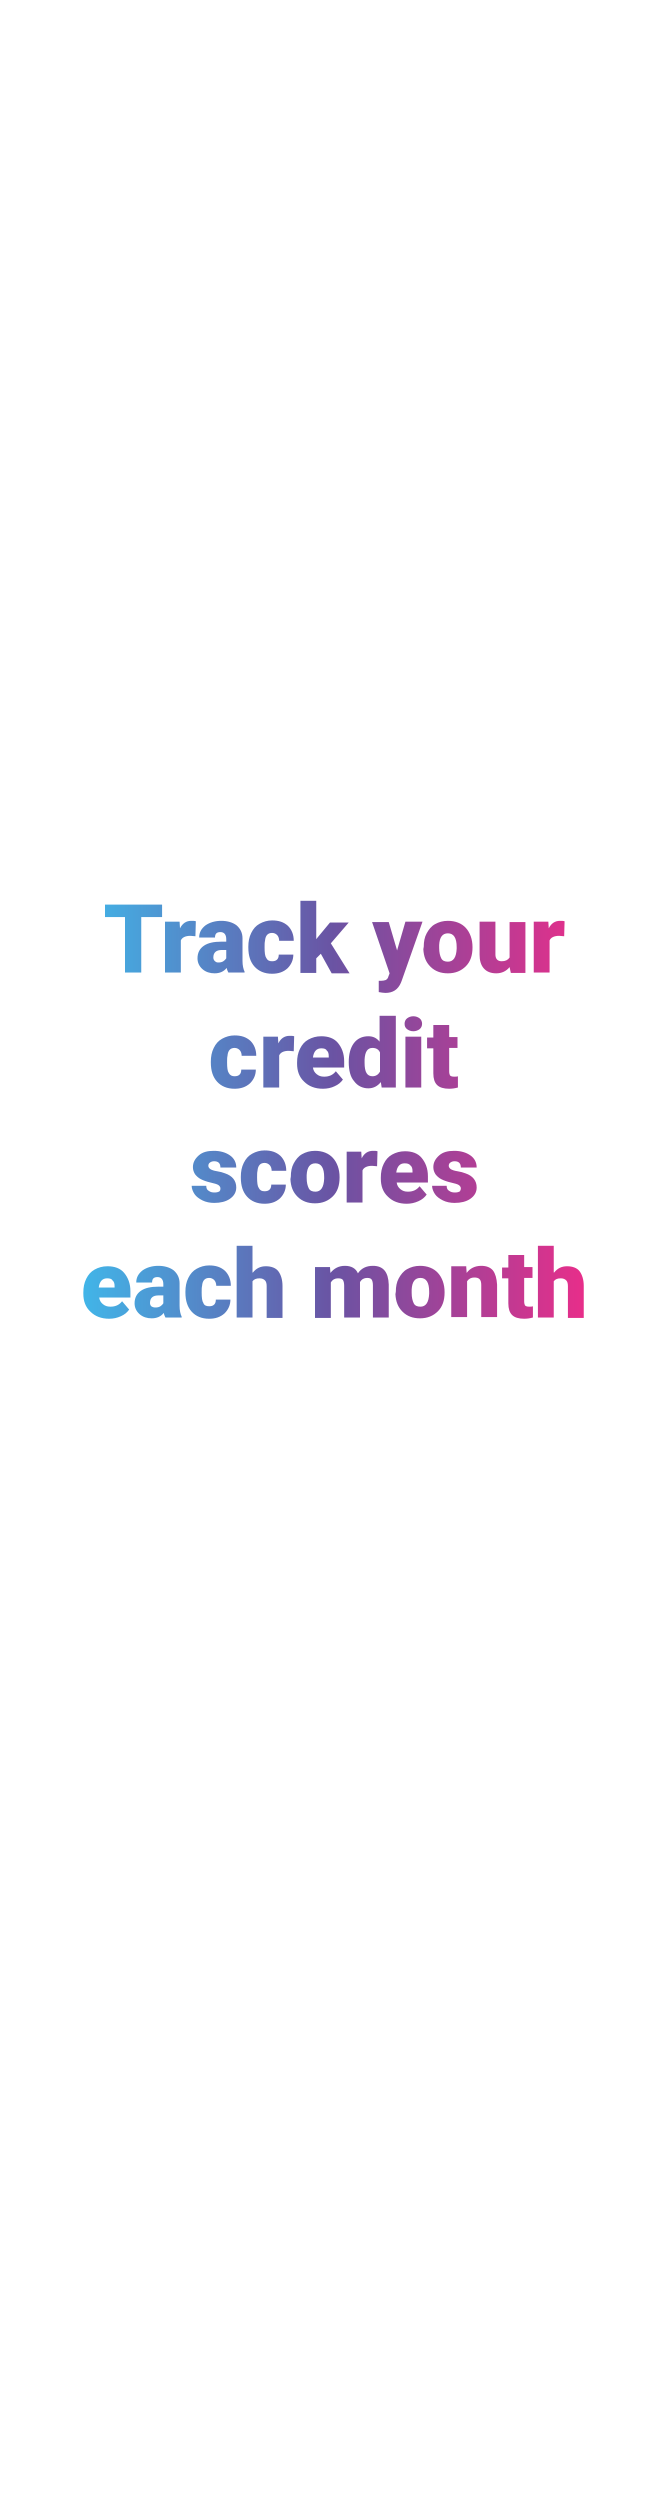
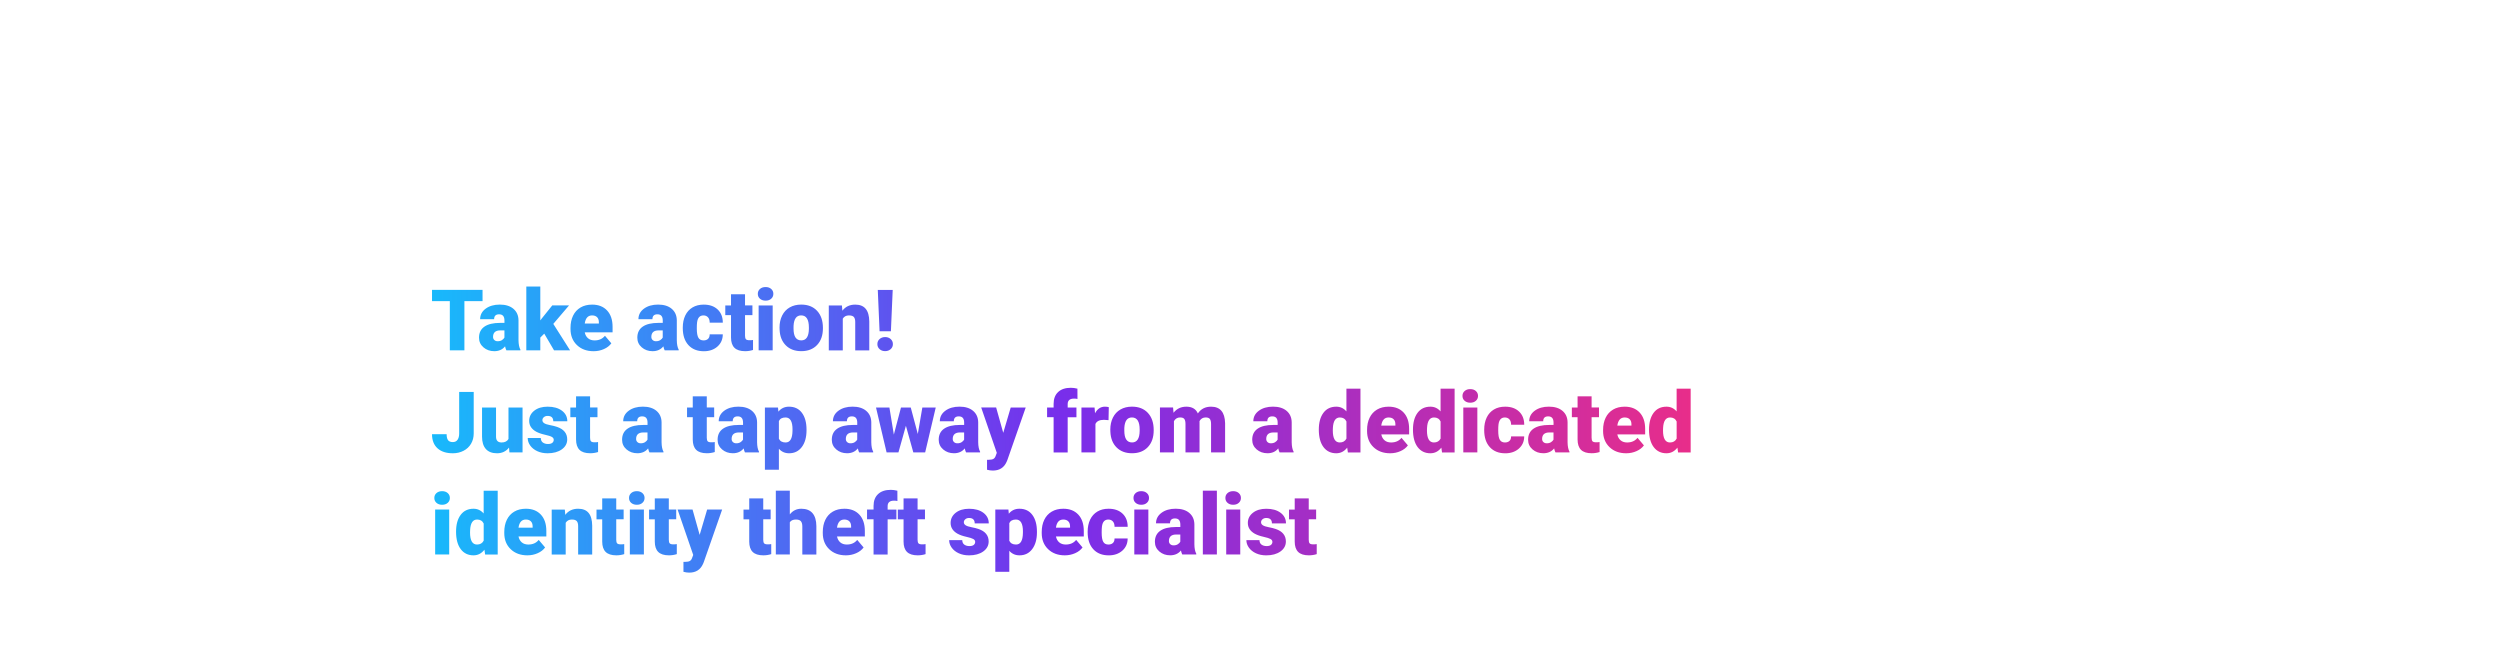
- <svg xmlns="http://www.w3.org/2000/svg" id="Layer_1" viewBox="0 0 160 600">
+ <svg xmlns="http://www.w3.org/2000/svg" id="Layer_1" viewBox="0 0 970 250">
  <style>.st0{fill:url(#SVGID_1_)}</style>
-   <linearGradient id="SVGID_1_" gradientUnits="userSpaceOnUse" x1="19.907" y1="266.315" x2="140.14" y2="266.315">
-     <stop offset="0" stop-color="#41b5e8" />
-     <stop offset=".5" stop-color="#6a53a3" />
-     <stop offset="1" stop-color="#e72e8a" />
+   <linearGradient id="SVGID_1_" gradientUnits="userSpaceOnUse" x1="167.621" y1="166.681" x2="655.982" y2="166.681">
+     <stop offset="0" stop-color="#18b9fb" />
+     <stop offset=".5" stop-color="#782eeb" />
+     <stop offset="1" stop-color="#e82d8a" />
  </linearGradient>
-   <path class="st0" d="M38.8 220.1h-4.9v13.3H30v-13.3h-4.8v-3h13.7v3zm8.1 4.6l-1.2-.1c-1.2 0-2 .4-2.3 1.1v7.7h-3.8v-12.2h3.5l.1 1.6c.6-1.2 1.5-1.8 2.7-1.8.4 0 .8 0 1.1.1l-.1 3.6zm7.9 8.7c-.1-.2-.3-.6-.4-1.1-.7.9-1.7 1.3-2.9 1.3-1.1 0-2.1-.3-2.9-1s-1.2-1.6-1.2-2.6c0-1.3.5-2.3 1.5-3 1-.7 2.4-1 4.2-1h1.2v-.6c0-1.1-.5-1.7-1.4-1.7-.9 0-1.3.4-1.3 1.3h-3.8c0-1.2.5-2.1 1.5-2.9 1-.7 2.3-1.1 3.8-1.1s2.8.4 3.7 1.1c.9.8 1.4 1.8 1.4 3.1v5.4c0 1.1.2 2 .5 2.6v.2h-3.9zm-2.4-2.4c.5 0 .9-.1 1.2-.3.3-.2.5-.4.7-.7v-2h-1.1c-1.3 0-2 .6-2 1.8 0 .3.1.6.3.8.3.3.5.4.9.4zm12.9-.3c.5 0 .9-.1 1.2-.4s.4-.7.4-1.2h3.5c0 1.3-.5 2.4-1.4 3.3-1 .9-2.2 1.3-3.7 1.3-1.8 0-3.2-.6-4.2-1.7s-1.5-2.6-1.5-4.6v-.2c0-1.2.2-2.3.7-3.3s1.1-1.7 2-2.2c.9-.5 1.9-.8 3-.8 1.6 0 2.8.4 3.8 1.3.9.9 1.4 2.1 1.4 3.6H67c0-.6-.2-1.1-.5-1.4-.3-.3-.7-.5-1.2-.5-1 0-1.6.6-1.7 1.9-.1.4-.1.9-.1 1.6 0 1.2.1 2.1.4 2.5.3.6.7.8 1.4.8zm11.7-1.8l-1.1 1.1v3.5h-3.8v-17.3h3.8v9.2l.4-.5 2.9-3.5h4.5l-4.3 5 4.5 7.2h-4.3l-2.6-4.7zm18.3-.8l2-6.9h4.1l-5 14.2-.2.5c-.7 1.6-1.9 2.4-3.7 2.4-.5 0-1-.1-1.6-.2v-2.7h.5c.5 0 .9-.1 1.2-.2.3-.2.5-.4.6-.8l.3-.8-4.2-12.3h4l2 6.8zm6.4-.9c0-1.2.2-2.3.7-3.2.5-.9 1.1-1.7 2-2.2s1.9-.8 3.1-.8c1.8 0 3.3.6 4.3 1.7s1.6 2.7 1.6 4.6v.1c0 1.9-.5 3.4-1.6 4.5s-2.5 1.7-4.3 1.7c-1.7 0-3.1-.5-4.2-1.6s-1.6-2.4-1.7-4.2l.1-.6zm3.7.3c0 1.1.2 1.9.5 2.5s.9.8 1.6.8c1.3 0 2-1 2.1-3.1v-.4c0-2.2-.7-3.3-2.1-3.3-1.3 0-2 .9-2.1 2.8v.7zm16.9 4.6c-.8 1-1.9 1.5-3.2 1.5-1.3 0-2.3-.4-3-1.2-.7-.8-1-1.9-1-3.3v-7.9h3.8v7.9c0 1 .5 1.6 1.5 1.6.9 0 1.5-.3 1.9-.9v-8.5h3.8v12.2h-3.5l-.3-1.4zm13.1-7.4l-1.2-.1c-1.2 0-2 .4-2.3 1.1v7.7h-3.8v-12.2h3.5l.1 1.6c.6-1.2 1.5-1.8 2.7-1.8.4 0 .8 0 1.1.1l-.1 3.6zm-79.1 33.6c.5 0 .9-.1 1.2-.4s.4-.7.4-1.2h3.5c0 1.3-.5 2.4-1.4 3.3-1 .9-2.2 1.3-3.7 1.3-1.8 0-3.2-.6-4.2-1.7s-1.5-2.6-1.5-4.6v-.2c0-1.2.2-2.3.7-3.3s1.1-1.7 2-2.2c.9-.5 1.9-.8 3-.8 1.6 0 2.8.4 3.8 1.3.9.9 1.4 2.1 1.4 3.6H58c0-.6-.2-1.1-.5-1.4-.3-.3-.7-.5-1.2-.5-1 0-1.6.6-1.7 1.9-.1.4-.1.9-.1 1.6 0 1.2.1 2.1.4 2.5.3.6.8.8 1.4.8zm14.2-6l-1.2-.1c-1.2 0-2 .4-2.3 1.1v7.7h-3.8v-12.2h3.5l.1 1.6c.6-1.2 1.5-1.8 2.7-1.8.4 0 .8 0 1.1.1l-.1 3.6zm7 9c-1.9 0-3.4-.6-4.5-1.7-1.2-1.1-1.7-2.6-1.7-4.3v-.3c0-1.2.2-2.3.7-3.3.5-1 1.1-1.7 2-2.2s1.9-.8 3.1-.8c1.7 0 3.1.5 4 1.6s1.5 2.5 1.5 4.4v1.5h-7.5c.1.7.4 1.2.9 1.6.5.4 1 .6 1.8.6 1.2 0 2.1-.4 2.8-1.3l1.7 2c-.5.7-1.1 1.2-2 1.6-.8.4-1.8.6-2.8.6zm-.4-9.7c-1.1 0-1.8.7-2 2.2h3.8v-.3c0-.6-.1-1.1-.5-1.4-.2-.4-.7-.5-1.3-.5zm6.6 3.3c0-1.9.4-3.4 1.2-4.5.8-1.1 2-1.7 3.5-1.7 1.1 0 2 .4 2.7 1.3v-6.2H95V261h-3.4l-.2-1.3c-.8 1-1.8 1.5-3 1.5-1.4 0-2.6-.6-3.4-1.7-.9-1-1.3-2.6-1.3-4.6zm3.8.2c0 2.2.6 3.2 1.9 3.2.8 0 1.4-.4 1.8-1.1v-4.6c-.3-.7-.9-1.1-1.8-1.1-1.2 0-1.8.9-1.9 2.8v.8zm9.6-9.4c0-.5.2-1 .6-1.3.4-.3.9-.5 1.5-.5s1.1.2 1.5.5c.4.3.6.8.6 1.3s-.2 1-.6 1.3c-.4.3-.9.5-1.5.5s-1.1-.2-1.5-.5c-.4-.3-.6-.7-.6-1.3zm4 15.3h-3.8v-12.2h3.8V261zm6.7-15.1v3h2v2.6h-2v5.6c0 .5.1.8.2 1 .2.2.5.3 1 .3.4 0 .7 0 .9-.1v2.7c-.7.2-1.4.3-2.1.3-1.3 0-2.3-.3-2.9-.9-.6-.6-.9-1.5-.9-2.8v-6h-1.5V249h1.5v-3h3.8zm-54.9 39.3c0-.3-.2-.6-.5-.8-.3-.2-1-.4-1.9-.6-.9-.2-1.7-.5-2.3-.8-.6-.3-1.1-.8-1.4-1.2-.3-.5-.5-1-.5-1.7 0-1.1.5-2 1.4-2.8s2.1-1.1 3.6-1.1c1.6 0 2.9.4 3.9 1.1 1 .7 1.5 1.7 1.5 2.9h-3.8c0-1-.5-1.5-1.5-1.5-.4 0-.7.1-1 .3s-.4.5-.4.8c0 .3.2.6.5.8s.9.4 1.6.5 1.4.3 1.9.5c1.8.6 2.7 1.8 2.7 3.4 0 1.1-.5 2-1.5 2.7-1 .7-2.3 1-3.8 1-1 0-2-.2-2.8-.6s-1.5-.9-1.9-1.5-.7-1.3-.7-2h3.5c0 .6.2 1 .6 1.2.4.3.8.4 1.4.4.5 0 .9-.1 1.2-.3.1-.1.2-.3.2-.7zm10.6.7c.5 0 .9-.1 1.2-.4s.4-.7.4-1.2h3.5c0 1.3-.5 2.4-1.4 3.3-1 .9-2.2 1.3-3.7 1.3-1.8 0-3.2-.6-4.2-1.7s-1.5-2.6-1.5-4.6v-.2c0-1.2.2-2.3.7-3.3s1.1-1.7 2-2.2c.9-.5 1.9-.8 3-.8 1.6 0 2.8.4 3.8 1.3.9.9 1.4 2.1 1.4 3.6h-3.5c0-.6-.2-1.1-.5-1.4-.3-.3-.7-.5-1.2-.5-1 0-1.6.6-1.7 1.9-.1.4-.1.9-.1 1.6 0 1.2.1 2.1.4 2.5.3.6.7.8 1.4.8zm6.3-3.5c0-1.2.2-2.3.7-3.2.5-.9 1.1-1.7 2-2.2s1.9-.8 3.1-.8c1.8 0 3.3.6 4.3 1.7s1.6 2.7 1.6 4.6v.1c0 1.9-.5 3.4-1.6 4.5s-2.5 1.7-4.3 1.7c-1.7 0-3.1-.5-4.2-1.6s-1.6-2.4-1.7-4.2l.1-.6zm3.8.3c0 1.1.2 1.9.5 2.5s.9.8 1.6.8c1.3 0 2-1 2.1-3.1v-.4c0-2.2-.7-3.3-2.1-3.3-1.3 0-2 .9-2.1 2.8v.7zm16.9-2.8l-1.2-.1c-1.2 0-2 .4-2.3 1.1v7.7h-3.8v-12.2h3.5l.1 1.6c.6-1.2 1.5-1.8 2.7-1.8.4 0 .8 0 1.1.1l-.1 3.6zm7.1 9c-1.9 0-3.4-.6-4.5-1.7-1.2-1.1-1.7-2.6-1.7-4.3v-.3c0-1.2.2-2.3.7-3.3.5-1 1.1-1.7 2-2.2s1.9-.8 3.1-.8c1.7 0 3.1.5 4 1.6s1.5 2.5 1.5 4.4v1.5h-7.5c.1.7.4 1.2.9 1.6.5.4 1 .6 1.8.6 1.2 0 2.1-.4 2.8-1.3l1.7 2c-.5.7-1.1 1.2-2 1.6-.9.4-1.8.6-2.8.6zm-.5-9.7c-1.1 0-1.8.7-2 2.2H99v-.3c0-.6-.1-1.1-.5-1.4-.3-.4-.8-.5-1.4-.5zm13.5 6c0-.3-.2-.6-.5-.8-.3-.2-1-.4-1.9-.6-.9-.2-1.7-.5-2.3-.8-.6-.3-1.1-.8-1.4-1.2-.3-.5-.5-1-.5-1.7 0-1.1.5-2 1.4-2.8s2.1-1.1 3.6-1.1c1.6 0 2.9.4 3.9 1.1 1 .7 1.5 1.7 1.5 2.9h-3.8c0-1-.5-1.5-1.5-1.5-.4 0-.7.1-1 .3s-.4.5-.4.8c0 .3.2.6.5.8s.9.4 1.6.5 1.4.3 1.9.5c1.8.6 2.7 1.8 2.7 3.4 0 1.1-.5 2-1.5 2.7-1 .7-2.3 1-3.8 1-1 0-2-.2-2.8-.6s-1.5-.9-1.9-1.5-.7-1.3-.7-2h3.5c0 .6.2 1 .6 1.2.4.3.8.4 1.4.4.5 0 .9-.1 1.2-.3 0-.1.2-.3.2-.7zm-84.4 31.3c-1.9 0-3.4-.6-4.5-1.7-1.2-1.1-1.7-2.6-1.7-4.3v-.3c0-1.2.2-2.3.7-3.3.5-1 1.1-1.7 2-2.2s1.9-.8 3.1-.8c1.7 0 3.1.5 4 1.6s1.5 2.5 1.5 4.4v1.5h-7.5c.1.7.4 1.2.9 1.6.5.4 1 .6 1.8.6 1.2 0 2.1-.4 2.8-1.3l1.7 2c-.5.7-1.1 1.2-2 1.6-.9.4-1.8.6-2.8.6zm-.5-9.7c-1.1 0-1.8.7-2 2.2h3.8v-.3c0-.6-.1-1.1-.5-1.4-.2-.4-.7-.5-1.3-.5zm14 9.4c-.1-.2-.3-.6-.4-1.1-.7.9-1.7 1.3-2.9 1.3-1.1 0-2.1-.3-2.9-1s-1.2-1.6-1.2-2.6c0-1.3.5-2.3 1.5-3 1-.7 2.4-1 4.2-1h1.2v-.6c0-1.1-.5-1.7-1.4-1.7-.9 0-1.3.4-1.3 1.3h-3.8c0-1.2.5-2.1 1.5-2.9 1-.7 2.3-1.1 3.8-1.1s2.8.4 3.7 1.1c.9.8 1.4 1.8 1.4 3.1v5.4c0 1.1.2 2 .5 2.6v.2h-3.9zm-2.4-2.4c.5 0 .9-.1 1.2-.3.3-.2.5-.4.7-.7v-1.9H38c-1.3 0-2 .6-2 1.8 0 .3.1.6.3.8.3.2.6.3 1 .3zm12.9-.3c.5 0 .9-.1 1.2-.4s.4-.7.4-1.2h3.5c0 1.3-.5 2.4-1.4 3.3-1 .9-2.2 1.3-3.7 1.3-1.8 0-3.2-.6-4.2-1.7s-1.5-2.6-1.5-4.6v-.2c0-1.2.2-2.3.7-3.3s1.1-1.7 2-2.2c.9-.5 1.9-.8 3-.8 1.6 0 2.8.4 3.8 1.3.9.9 1.4 2.1 1.4 3.6h-3.5c0-.6-.2-1.1-.5-1.4-.3-.3-.7-.5-1.2-.5-1 0-1.6.6-1.7 1.9-.1.4-.1.9-.1 1.6 0 1.2.1 2.1.4 2.5.2.6.7.8 1.4.8zm10.5-8.1c.8-1 1.8-1.5 3.1-1.5s2.4.4 3 1.2 1 2 1 3.5v7.7H64v-7.6c0-.6-.1-1.1-.4-1.4-.3-.3-.7-.5-1.3-.5-.8 0-1.3.2-1.7.7v8.7h-3.8V299h3.8v6.4zm18.5-1.3l.1 1.4c.9-1.1 2-1.7 3.5-1.7s2.6.6 3.1 1.8c.8-1.2 2-1.8 3.6-1.8 2.5 0 3.7 1.5 3.8 4.5v7.9h-3.8v-7.7c0-.6-.1-1.1-.3-1.4s-.6-.4-1.1-.4c-.7 0-1.3.3-1.7 1v8.5h-3.8v-7.6c0-.6-.1-1.1-.3-1.4-.2-.3-.6-.4-1.2-.4-.7 0-1.3.3-1.7 1v8.5h-3.8v-12.2h3.6zM95 310c0-1.2.2-2.3.7-3.2.5-.9 1.1-1.7 2-2.2s1.9-.8 3.1-.8c1.8 0 3.3.6 4.3 1.7s1.6 2.7 1.6 4.6v.1c0 1.9-.5 3.4-1.6 4.5s-2.5 1.7-4.3 1.7c-1.7 0-3.1-.5-4.2-1.6s-1.6-2.4-1.7-4.2l.1-.6zm3.8.3c0 1.1.2 1.9.5 2.5s.9.8 1.6.8c1.3 0 2-1 2.1-3.1v-.5c0-2.2-.7-3.3-2.1-3.3-1.3 0-2 .9-2.1 2.8v.8zm13.1-6.2l.1 1.4c.8-1.1 2-1.7 3.5-1.7 1.3 0 2.2.4 2.8 1.1.6.8.9 1.9 1 3.4v7.8h-3.8v-7.7c0-.6-.1-1.1-.4-1.4s-.7-.4-1.3-.4c-.7 0-1.3.3-1.7.9v8.6h-3.8v-12.2h3.6zm13.9-3v3h2v2.6h-2v5.6c0 .5.1.8.2 1 .2.2.5.3 1 .3.4 0 .7 0 .9-.1v2.7c-.7.2-1.4.3-2.1.3-1.3 0-2.3-.3-2.9-.9-.6-.6-.9-1.5-.9-2.8v-6h-1.5v-2.6h1.5v-3h3.8zm7.2 4.3c.8-1 1.8-1.5 3.1-1.5s2.4.4 3 1.2 1 2 1 3.5v7.7h-3.8v-7.6c0-.6-.1-1.1-.4-1.4-.3-.3-.7-.5-1.3-.5-.8 0-1.3.2-1.7.7v8.7h-3.8V299h3.8v6.4z" />
+   <path class="st0" d="M187.23 116.85h-7.04v19.09h-5.66v-19.09h-6.91v-4.37h19.61v4.37zm9.25 19.09c-.19-.35-.37-.88-.52-1.56-1 1.26-2.4 1.88-4.19 1.88-1.64 0-3.04-.5-4.19-1.49-1.15-.99-1.72-2.24-1.72-3.75 0-1.89.7-3.32 2.1-4.29 1.4-.97 3.43-1.45 6.09-1.45h1.68v-.92c0-1.61-.69-2.41-2.08-2.41-1.29 0-1.93.64-1.93 1.91h-5.43c0-1.68.72-3.05 2.15-4.1 1.43-1.05 3.26-1.58 5.49-1.58 2.22 0 3.98.54 5.27 1.63s1.95 2.57 1.98 4.46V132c.02 1.6.27 2.83.74 3.67v.27h-5.44zm-3.4-3.54c.68 0 1.24-.14 1.68-.44.45-.29.76-.62.96-.98v-2.79h-1.58c-1.89 0-2.84.85-2.84 2.54 0 .5.17.89.5 1.2.34.32.76.47 1.28.47zm18.09-2.95l-1.53 1.53v4.96h-5.43v-24.77h5.43v13.15l.55-.73 4.09-5.09h6.51l-6.11 7.17 6.51 10.26h-6.22l-3.8-6.48zm19.16 6.82c-2.67 0-4.84-.8-6.49-2.39-1.66-1.6-2.48-3.67-2.48-6.23v-.45c0-1.78.33-3.36.99-4.72.66-1.36 1.62-2.42 2.89-3.17s2.77-1.12 4.51-1.12c2.45 0 4.38.76 5.8 2.28 1.42 1.52 2.13 3.64 2.13 6.36v2.11h-10.8c.19.98.62 1.75 1.27 2.3.65.56 1.5.84 2.54.84 1.72 0 3.06-.6 4.03-1.8l2.48 2.93c-.68.93-1.63 1.68-2.88 2.23-1.22.55-2.56.83-3.99.83zm-.61-13.89c-1.59 0-2.54 1.05-2.84 3.16h5.48v-.42c.02-.87-.2-1.54-.66-2.02s-1.12-.72-1.98-.72zm28.18 13.56c-.19-.35-.37-.88-.52-1.56-1 1.26-2.4 1.88-4.19 1.88-1.64 0-3.04-.5-4.19-1.49-1.15-.99-1.72-2.24-1.72-3.75 0-1.89.7-3.32 2.1-4.29 1.4-.97 3.43-1.45 6.09-1.45h1.68v-.92c0-1.61-.69-2.41-2.08-2.41-1.29 0-1.93.64-1.93 1.91h-5.43c0-1.68.72-3.05 2.15-4.1 1.43-1.05 3.26-1.58 5.49-1.58 2.22 0 3.98.54 5.27 1.63s1.95 2.57 1.98 4.46V132c.02 1.6.27 2.83.74 3.67v.27h-5.44zm-3.4-3.54c.68 0 1.24-.14 1.68-.44.45-.29.76-.62.96-.98v-2.79h-1.58c-1.89 0-2.84.85-2.84 2.54 0 .5.17.89.5 1.2.34.32.77.47 1.28.47zm18.47-.32c.76 0 1.35-.21 1.77-.62.42-.41.62-.99.61-1.73h5.09c0 1.91-.68 3.48-2.05 4.71-1.37 1.22-3.13 1.84-5.29 1.84-2.54 0-4.53-.79-5.99-2.38s-2.19-3.79-2.19-6.61v-.23c0-1.76.33-3.32.97-4.67.65-1.35 1.59-2.38 2.81-3.11s2.67-1.09 4.35-1.09c2.27 0 4.07.63 5.4 1.89 1.33 1.26 2 2.96 2 5.11h-5.09c0-.9-.22-1.6-.66-2.08-.44-.48-1.03-.73-1.77-.73-1.41 0-2.23.9-2.46 2.69-.08.57-.11 1.35-.11 2.35 0 1.75.21 2.96.63 3.64.4.68 1.07 1.02 1.98 1.02zm16.1-17.91v4.33h2.87v3.77h-2.87v7.98c0 .66.12 1.11.35 1.37s.7.39 1.4.39c.54 0 .99-.03 1.35-.1v3.88c-.98.31-2 .47-3.06.47-1.87 0-3.25-.44-4.14-1.32s-1.34-2.22-1.34-4.01v-8.65h-2.22v-3.77h2.22v-4.33h5.44zm4.96-.16c0-.77.28-1.41.84-1.9.56-.49 1.28-.74 2.18-.74.89 0 1.62.25 2.17.74.56.5.84 1.13.84 1.9s-.28 1.41-.84 1.9c-.56.5-1.28.74-2.17.74-.89 0-1.62-.25-2.18-.74s-.84-1.12-.84-1.9zm5.77 21.93h-5.45v-17.43h5.45v17.43zm2.66-8.88c0-1.74.34-3.29 1.02-4.65.68-1.36 1.65-2.4 2.92-3.13s2.76-1.1 4.46-1.1c2.61 0 4.67.81 6.17 2.42 1.5 1.62 2.26 3.82 2.26 6.6v.19c0 2.72-.75 4.87-2.26 6.47-1.51 1.59-3.55 2.39-6.13 2.39-2.48 0-4.47-.74-5.98-2.23-1.5-1.49-2.32-3.5-2.43-6.05l-.03-.91zm5.43.34c0 1.61.25 2.79.76 3.54s1.25 1.13 2.24 1.13c1.93 0 2.92-1.49 2.96-4.46v-.55c0-3.12-1-4.69-3-4.69-1.82 0-2.8 1.35-2.95 4.04l-.01.99zm18.77-8.89l.18 2.05c1.2-1.58 2.86-2.37 4.98-2.37 1.82 0 3.17.54 4.07 1.63.9 1.08 1.36 2.72 1.39 4.9v11.23h-5.45v-11.01c0-.88-.18-1.53-.53-1.94-.35-.41-1-.62-1.93-.62-1.06 0-1.85.42-2.37 1.26v12.31h-5.43v-17.43h5.09zm13.76 15c0-.79.29-1.45.86-1.96.58-.51 1.29-.77 2.15-.77s1.58.25 2.15.77c.57.51.86 1.16.86 1.96s-.29 1.45-.86 1.96c-.58.51-1.29.77-2.15.77s-1.58-.25-2.15-.77c-.57-.51-.86-1.16-.86-1.96zm5.25-4.99h-4.4l-.69-16.03h5.79l-.7 16.03zm-167.51 23.56h5.64v16.1c0 1.49-.35 2.83-1.04 4-.69 1.17-1.66 2.08-2.9 2.72-1.24.64-2.62.97-4.15.97-2.56 0-4.54-.64-5.96-1.93s-2.13-3.12-2.13-5.48h5.67c0 1.07.19 1.85.56 2.34.37.48.99.73 1.86.73.78 0 1.39-.29 1.81-.88.42-.59.64-1.4.64-2.46v-16.11zm19.34 21.58c-1.15 1.47-2.7 2.21-4.66 2.21-1.91 0-3.36-.56-4.34-1.67-.98-1.11-1.47-2.71-1.47-4.79v-11.3h5.43v11.33c0 1.49.73 2.24 2.17 2.24 1.25 0 2.13-.45 2.66-1.34v-12.23h5.46v17.43h-5.09l-.16-1.88zm17.35-3.02c0-.46-.24-.83-.72-1.11s-1.4-.57-2.76-.87c-1.35-.3-2.47-.7-3.35-1.18-.88-.49-1.55-1.08-2.01-1.78-.46-.7-.69-1.5-.69-2.4 0-1.6.66-2.92 1.98-3.96 1.32-1.04 3.05-1.55 5.19-1.55 2.3 0 4.15.52 5.54 1.56s2.09 2.41 2.09 4.11h-5.45c0-1.4-.74-2.09-2.21-2.09-.57 0-1.05.16-1.43.48-.39.32-.58.71-.58 1.18 0 .48.24.88.71 1.18s1.23.55 2.26.74c1.04.19 1.95.42 2.73.69 2.62.9 3.93 2.52 3.93 4.85 0 1.59-.71 2.88-2.12 3.88-1.41 1-3.24 1.5-5.49 1.5-1.49 0-2.83-.27-4-.81s-2.08-1.27-2.74-2.19-.98-1.9-.98-2.92h5.08c.02.81.29 1.39.81 1.76.52.37 1.18.56 1.98.56.74 0 1.3-.15 1.67-.45.37-.3.56-.69.56-1.18zm14.1-16.87v4.33h2.87v3.77h-2.87v7.98c0 .66.12 1.11.35 1.37s.7.39 1.4.39c.54 0 .99-.03 1.35-.1v3.88c-.98.31-2 .47-3.06.47-1.87 0-3.25-.44-4.14-1.32s-1.34-2.22-1.34-4.01v-8.65h-2.22v-3.77h2.22v-4.33h5.44zm23.04 21.77c-.19-.35-.37-.88-.52-1.56-1 1.26-2.4 1.88-4.19 1.88-1.64 0-3.04-.5-4.19-1.49-1.15-.99-1.72-2.24-1.72-3.75 0-1.89.7-3.32 2.1-4.29 1.4-.97 3.43-1.45 6.09-1.45h1.68v-.92c0-1.61-.69-2.41-2.08-2.41-1.29 0-1.93.64-1.93 1.91h-5.43c0-1.68.72-3.05 2.15-4.1 1.43-1.05 3.26-1.58 5.49-1.58 2.22 0 3.98.54 5.27 1.63s1.95 2.57 1.98 4.46v7.72c.02 1.6.27 2.83.74 3.67v.27h-5.44zm-3.4-3.54c.68 0 1.24-.14 1.68-.44.45-.29.76-.62.96-.98v-2.79h-1.58c-1.89 0-2.84.85-2.84 2.54 0 .5.17.89.5 1.2.34.31.76.47 1.28.47zm25.64-18.23v4.33h2.87v3.77h-2.87v7.98c0 .66.12 1.11.35 1.37s.7.39 1.4.39c.54 0 .99-.03 1.35-.1v3.88c-.98.31-2 .47-3.06.47-1.87 0-3.25-.44-4.14-1.32s-1.34-2.22-1.34-4.01v-8.65h-2.22v-3.77h2.22v-4.33h5.44zm14.82 21.77c-.19-.35-.37-.88-.52-1.56-1 1.26-2.4 1.88-4.19 1.88-1.64 0-3.04-.5-4.19-1.49-1.15-.99-1.72-2.24-1.72-3.75 0-1.89.7-3.32 2.1-4.29 1.4-.97 3.43-1.45 6.09-1.45h1.68v-.92c0-1.61-.69-2.41-2.08-2.41-1.29 0-1.93.64-1.93 1.91h-5.43c0-1.68.72-3.05 2.15-4.1 1.43-1.05 3.26-1.58 5.49-1.58 2.22 0 3.98.54 5.27 1.63s1.95 2.57 1.98 4.46v7.72c.02 1.6.27 2.83.74 3.67v.27h-5.44zm-3.4-3.54c.68 0 1.24-.14 1.68-.44.45-.29.76-.62.96-.98v-2.79h-1.58c-1.89 0-2.84.85-2.84 2.54 0 .5.17.89.5 1.2.34.31.76.47 1.28.47zm27.28-5.04c0 2.71-.61 4.87-1.83 6.49-1.22 1.62-2.87 2.42-4.94 2.42-1.6 0-2.92-.58-3.95-1.76v8.14h-5.43v-24.14h5.08l.16 1.61c1.04-1.29 2.41-1.93 4.11-1.93 2.15 0 3.82.79 5.01 2.38 1.19 1.58 1.79 3.76 1.79 6.53v.26zm-5.43-.34c0-3.09-.9-4.64-2.71-4.64-1.29 0-2.15.46-2.58 1.39v6.86c.47.97 1.34 1.45 2.61 1.45 1.73 0 2.62-1.49 2.67-4.48v-.58zm25.86 8.92c-.19-.35-.37-.88-.52-1.56-1 1.26-2.4 1.88-4.19 1.88-1.64 0-3.04-.5-4.19-1.49-1.15-.99-1.72-2.24-1.72-3.75 0-1.89.7-3.32 2.1-4.29 1.4-.97 3.43-1.45 6.09-1.45h1.68v-.92c0-1.61-.69-2.41-2.08-2.41-1.29 0-1.93.64-1.93 1.91h-5.43c0-1.68.72-3.05 2.15-4.1 1.43-1.05 3.26-1.58 5.49-1.58 2.22 0 3.98.54 5.27 1.63s1.95 2.57 1.98 4.46v7.72c.02 1.6.27 2.83.74 3.67v.27h-5.44zm-3.4-3.54c.68 0 1.24-.14 1.68-.44.45-.29.76-.62.96-.98v-2.79h-1.58c-1.89 0-2.84.85-2.84 2.54 0 .5.17.89.5 1.2.34.31.77.47 1.28.47zm26.15-3.61l1.76-10.28h5.2l-4.11 17.43h-4.59l-2.88-10.34-2.9 10.34H344l-4.11-17.43h5.2l1.72 10.52 2.77-10.52h3.79l2.74 10.28zm18.73 7.15c-.19-.35-.37-.88-.52-1.56-1 1.26-2.4 1.88-4.19 1.88-1.64 0-3.04-.5-4.19-1.49-1.15-.99-1.72-2.24-1.72-3.75 0-1.89.7-3.32 2.1-4.29 1.4-.97 3.43-1.45 6.09-1.45h1.68v-.92c0-1.61-.69-2.41-2.08-2.41-1.29 0-1.93.64-1.93 1.91h-5.43c0-1.68.72-3.05 2.15-4.1 1.43-1.05 3.26-1.58 5.49-1.58 2.22 0 3.98.54 5.27 1.63s1.95 2.57 1.98 4.46v7.72c.02 1.6.27 2.83.74 3.67v.27h-5.44zm-3.4-3.54c.68 0 1.24-.14 1.68-.44.45-.29.76-.62.96-.98v-2.79h-1.58c-1.89 0-2.84.85-2.84 2.54 0 .5.17.89.5 1.2.34.31.76.47 1.28.47zm17.82-4.06l2.9-9.83h5.82l-7.11 20.35-.31.74c-1.01 2.26-2.79 3.38-5.35 3.38-.71 0-1.46-.11-2.24-.32v-3.87h.71c.76 0 1.35-.11 1.75-.33.4-.22.7-.62.89-1.19l.44-1.16-6.06-17.61h5.8l2.76 9.84zm19.54 7.6v-13.66h-2.53v-3.77h2.53v-1.39c0-1.99.59-3.53 1.76-4.62s2.81-1.64 4.93-1.64c.77 0 1.62.11 2.55.34l.02 4c-.33-.1-.78-.14-1.34-.14-1.64 0-2.46.71-2.46 2.13v1.34h3.4v3.77h-3.4v13.66h-5.46zm21.31-12.52l-1.79-.13c-1.71 0-2.8.54-3.29 1.61v11.04h-5.43v-17.43h5.09l.18 2.24c.91-1.71 2.19-2.56 3.82-2.56.58 0 1.08.06 1.52.19l-.1 5.04zm.69 3.64c0-1.74.34-3.29 1.02-4.65.68-1.36 1.65-2.4 2.92-3.13s2.76-1.1 4.46-1.1c2.61 0 4.67.81 6.17 2.42 1.5 1.62 2.26 3.82 2.26 6.6v.2c0 2.72-.75 4.87-2.26 6.47-1.51 1.59-3.55 2.39-6.13 2.39-2.48 0-4.47-.74-5.98-2.23-1.5-1.49-2.32-3.5-2.43-6.05l-.03-.92zm5.43.34c0 1.61.25 2.79.76 3.54s1.25 1.13 2.24 1.13c1.93 0 2.92-1.49 2.96-4.46v-.55c0-3.12-1-4.69-3-4.69-1.82 0-2.8 1.35-2.95 4.04l-.01.99zm18.92-8.89l.18 2.05c1.24-1.58 2.89-2.37 4.98-2.37 2.2 0 3.69.88 4.46 2.63 1.18-1.75 2.89-2.63 5.12-2.63 3.53 0 5.35 2.14 5.45 6.41v11.34h-5.45v-11.01c0-.89-.15-1.54-.45-1.95s-.85-.61-1.64-.61c-1.07 0-1.88.48-2.4 1.43l.02.22v11.91h-5.45v-10.97c0-.91-.14-1.57-.44-1.98-.29-.41-.84-.61-1.66-.61-1.04 0-1.84.48-2.38 1.43v12.13h-5.43V158.1h5.09zm41.33 17.43c-.19-.35-.37-.88-.52-1.56-1 1.26-2.4 1.88-4.19 1.88-1.64 0-3.04-.5-4.19-1.49-1.15-.99-1.72-2.24-1.72-3.75 0-1.89.7-3.32 2.1-4.29 1.4-.97 3.43-1.45 6.09-1.45h1.68v-.92c0-1.61-.69-2.41-2.08-2.41-1.29 0-1.93.64-1.93 1.91h-5.43c0-1.68.72-3.05 2.15-4.1 1.43-1.05 3.26-1.58 5.49-1.58 2.22 0 3.98.54 5.27 1.63s1.95 2.57 1.98 4.46v7.72c.02 1.6.27 2.83.74 3.67v.27h-5.44zm-3.4-3.54c.68 0 1.24-.14 1.68-.44.45-.29.76-.62.96-.98v-2.79h-1.58c-1.89 0-2.84.85-2.84 2.54 0 .5.17.89.5 1.2.34.31.76.47 1.28.47zm18.62-5.3c0-2.76.6-4.94 1.79-6.53 1.19-1.59 2.86-2.38 4.99-2.38 1.56 0 2.87.61 3.93 1.84v-8.83h5.45v24.75h-4.88l-.27-1.87c-1.12 1.46-2.54 2.19-4.25 2.19-2.07 0-3.72-.79-4.93-2.38s-1.83-3.86-1.83-6.79zm5.43.34c0 3.09.9 4.64 2.71 4.64 1.2 0 2.06-.5 2.58-1.51v-6.64c-.49-1.03-1.34-1.55-2.54-1.55-1.68 0-2.58 1.35-2.72 4.06l-.03 1zm22.26 8.83c-2.67 0-4.84-.8-6.49-2.39-1.66-1.6-2.48-3.67-2.48-6.23v-.45c0-1.78.33-3.36.99-4.72.66-1.36 1.62-2.42 2.89-3.17s2.77-1.12 4.51-1.12c2.45 0 4.38.76 5.8 2.28 1.42 1.52 2.13 3.64 2.13 6.36v2.11h-10.8c.19.98.62 1.75 1.27 2.3.65.56 1.5.84 2.54.84 1.72 0 3.06-.6 4.03-1.8l2.48 2.93c-.68.93-1.63 1.68-2.88 2.23-1.23.55-2.56.83-3.99.83zm-.62-13.89c-1.59 0-2.54 1.05-2.84 3.16h5.48v-.42c.02-.87-.2-1.54-.66-2.02-.46-.49-1.12-.72-1.98-.72zm9.46 4.72c0-2.76.6-4.94 1.79-6.53 1.19-1.59 2.86-2.38 4.99-2.38 1.56 0 2.87.61 3.93 1.84v-8.83h5.45v24.75h-4.88l-.27-1.87c-1.12 1.46-2.54 2.19-4.25 2.19-2.07 0-3.72-.79-4.93-2.38s-1.83-3.86-1.83-6.79zm5.43.34c0 3.09.9 4.64 2.71 4.64 1.2 0 2.06-.5 2.58-1.51v-6.64c-.49-1.03-1.34-1.55-2.54-1.55-1.68 0-2.58 1.35-2.72 4.06l-.03 1zm13.78-13.43c0-.77.28-1.41.84-1.9.56-.49 1.28-.74 2.18-.74.89 0 1.62.25 2.17.74.56.5.84 1.13.84 1.9s-.28 1.41-.84 1.9c-.56.5-1.28.74-2.17.74-.89 0-1.62-.25-2.18-.74s-.84-1.12-.84-1.9zm5.77 21.93h-5.45v-17.43h5.45v17.43zm10.71-3.86c.76 0 1.35-.21 1.77-.62.42-.41.62-.99.61-1.73h5.09c0 1.91-.68 3.48-2.05 4.71-1.37 1.22-3.13 1.84-5.29 1.84-2.54 0-4.53-.79-5.99-2.38s-2.19-3.79-2.19-6.61v-.23c0-1.76.33-3.32.97-4.67.65-1.35 1.59-2.38 2.81-3.11s2.67-1.09 4.35-1.09c2.27 0 4.07.63 5.4 1.89 1.33 1.26 2 2.96 2 5.11h-5.09c0-.9-.22-1.6-.66-2.08-.44-.48-1.03-.73-1.77-.73-1.41 0-2.23.9-2.46 2.69-.08.57-.11 1.35-.11 2.35 0 1.75.21 2.96.63 3.64.4.68 1.07 1.02 1.98 1.02zm19.6 3.86c-.19-.35-.37-.88-.52-1.56-1 1.26-2.4 1.88-4.19 1.88-1.64 0-3.04-.5-4.19-1.49-1.15-.99-1.72-2.24-1.72-3.75 0-1.89.7-3.32 2.1-4.29 1.4-.97 3.43-1.45 6.09-1.45h1.68v-.92c0-1.61-.69-2.41-2.08-2.41-1.29 0-1.93.64-1.93 1.91h-5.43c0-1.68.72-3.05 2.15-4.1 1.43-1.05 3.26-1.58 5.49-1.58 2.22 0 3.98.54 5.27 1.63s1.95 2.57 1.98 4.46v7.72c.02 1.6.27 2.83.74 3.67v.27h-5.44zm-3.4-3.54c.68 0 1.24-.14 1.68-.44.45-.29.76-.62.96-.98v-2.79h-1.58c-1.89 0-2.84.85-2.84 2.54 0 .5.17.89.5 1.2.34.31.76.47 1.28.47zm17.42-18.23v4.33h2.87v3.77h-2.87v7.98c0 .66.12 1.11.35 1.37s.7.39 1.4.39c.54 0 .99-.03 1.35-.1v3.88c-.98.31-2 .47-3.06.47-1.87 0-3.25-.44-4.14-1.32s-1.34-2.22-1.34-4.01v-8.65h-2.22v-3.77h2.22v-4.33h5.44zm13.43 22.1c-2.67 0-4.84-.8-6.49-2.39-1.66-1.6-2.48-3.67-2.48-6.23v-.45c0-1.78.33-3.36.99-4.72.66-1.36 1.62-2.42 2.89-3.17s2.77-1.12 4.51-1.12c2.45 0 4.38.76 5.8 2.28 1.42 1.52 2.13 3.64 2.13 6.36v2.11h-10.8c.19.98.62 1.75 1.27 2.3.65.56 1.5.84 2.54.84 1.72 0 3.06-.6 4.03-1.8l2.48 2.93c-.68.93-1.63 1.68-2.88 2.23-1.22.55-2.56.83-3.99.83zm-.61-13.89c-1.59 0-2.54 1.05-2.84 3.16H633v-.42c.02-.87-.2-1.54-.66-2.02-.46-.49-1.12-.72-1.98-.72zm9.46 4.72c0-2.76.6-4.94 1.79-6.53 1.19-1.59 2.86-2.38 4.99-2.38 1.56 0 2.87.61 3.93 1.84v-8.83h5.45v24.75h-4.88l-.27-1.87c-1.12 1.46-2.54 2.19-4.25 2.19-2.07 0-3.72-.79-4.93-2.38s-1.83-3.86-1.83-6.79zm5.43.34c0 3.09.9 4.64 2.71 4.64 1.2 0 2.06-.5 2.58-1.51v-6.64c-.49-1.03-1.34-1.55-2.54-1.55-1.68 0-2.58 1.35-2.72 4.06l-.03 1zm-476.73 26.17c0-.77.28-1.41.84-1.9.56-.49 1.28-.74 2.18-.74.89 0 1.62.25 2.17.74.56.5.84 1.13.84 1.9s-.28 1.41-.84 1.9c-.56.5-1.28.74-2.17.74-.89 0-1.62-.25-2.18-.74s-.84-1.12-.84-1.9zm5.77 21.93h-5.45v-17.43h5.45v17.43zm2.66-8.84c0-2.76.6-4.94 1.79-6.53 1.19-1.59 2.86-2.38 4.99-2.38 1.56 0 2.87.61 3.93 1.84v-8.83h5.45v24.75h-4.88l-.27-1.87c-1.12 1.46-2.54 2.19-4.25 2.19-2.07 0-3.72-.79-4.93-2.38s-1.83-3.86-1.83-6.79zm5.43.34c0 3.09.9 4.64 2.71 4.64 1.2 0 2.06-.5 2.58-1.51v-6.64c-.49-1.03-1.34-1.55-2.54-1.55-1.68 0-2.58 1.35-2.72 4.06l-.03 1zm22.25 8.83c-2.67 0-4.84-.8-6.49-2.39-1.66-1.6-2.48-3.67-2.48-6.23v-.45c0-1.78.33-3.36.99-4.72.66-1.36 1.62-2.42 2.89-3.17s2.77-1.12 4.51-1.12c2.45 0 4.38.76 5.8 2.28 1.42 1.52 2.13 3.64 2.13 6.36v2.11h-10.8c.19.98.62 1.75 1.27 2.3.65.56 1.5.84 2.54.84 1.72 0 3.06-.6 4.03-1.8l2.48 2.93c-.68.93-1.63 1.68-2.88 2.23-1.22.55-2.56.83-3.99.83zm-.61-13.89c-1.59 0-2.54 1.05-2.84 3.16h5.48v-.42c.02-.87-.2-1.54-.66-2.02s-1.12-.72-1.98-.72zm15.13-3.87l.18 2.05c1.2-1.58 2.86-2.37 4.98-2.37 1.82 0 3.17.54 4.07 1.63.9 1.08 1.36 2.72 1.39 4.9v11.23h-5.45v-11.01c0-.88-.18-1.53-.53-1.94-.35-.41-1-.62-1.93-.62-1.06 0-1.85.42-2.37 1.26v12.31h-5.43v-17.43h5.09zm19.95-4.34v4.33h2.87v3.77h-2.87v7.98c0 .66.12 1.11.35 1.37s.7.39 1.4.39c.54 0 .99-.03 1.35-.1V215c-.98.31-2 .47-3.06.47-1.87 0-3.25-.44-4.14-1.32s-1.34-2.22-1.34-4.01v-8.65h-2.22v-3.77h2.22v-4.33h5.44zm4.96-.16c0-.77.28-1.41.84-1.9.56-.49 1.28-.74 2.18-.74.89 0 1.62.25 2.17.74.56.5.84 1.13.84 1.9s-.28 1.41-.84 1.9c-.56.5-1.28.74-2.17.74-.89 0-1.62-.25-2.18-.74s-.84-1.12-.84-1.9zm5.77 21.93h-5.45v-17.43h5.45v17.43zm9.67-21.77v4.33h2.87v3.77h-2.87v7.98c0 .66.12 1.11.35 1.37s.7.39 1.4.39c.54 0 .99-.03 1.35-.1V215c-.98.31-2 .47-3.06.47-1.87 0-3.25-.44-4.14-1.32s-1.34-2.22-1.34-4.01v-8.65h-2.22v-3.77h2.22v-4.33h5.44zm11.97 14.17l2.9-9.83h5.82l-7.11 20.35-.31.74c-1.01 2.26-2.79 3.38-5.35 3.38-.71 0-1.46-.11-2.24-.32V218h.71c.76 0 1.35-.11 1.75-.33.4-.22.7-.62.89-1.19l.44-1.16-6.06-17.61h5.8l2.76 9.83zm24.67-14.17v4.33h2.87v3.77h-2.87v7.98c0 .66.12 1.11.35 1.37s.7.39 1.4.39c.54 0 .99-.03 1.35-.1V215c-.98.31-2 .47-3.06.47-1.87 0-3.25-.44-4.14-1.32s-1.34-2.22-1.34-4.01v-8.65h-2.22v-3.77h2.22v-4.33h5.44zm10.31 6.21c1.16-1.46 2.64-2.19 4.45-2.19 1.92 0 3.37.57 4.35 1.71s1.48 2.82 1.5 5.04v11.01h-5.45v-10.88c0-.92-.19-1.6-.56-2.04-.38-.43-1.01-.65-1.92-.65-1.12 0-1.91.35-2.37 1.06v12.5h-5.43v-24.75h5.43v9.19zm21.76 15.89c-2.67 0-4.84-.8-6.49-2.39-1.66-1.6-2.48-3.67-2.48-6.23v-.45c0-1.78.33-3.36.99-4.72.66-1.36 1.62-2.42 2.89-3.17s2.77-1.12 4.51-1.12c2.45 0 4.38.76 5.8 2.28 1.42 1.52 2.13 3.64 2.13 6.36v2.11h-10.8c.19.98.62 1.75 1.27 2.3.65.56 1.5.84 2.54.84 1.72 0 3.06-.6 4.03-1.8l2.48 2.93c-.68.93-1.63 1.68-2.88 2.23-1.23.55-2.57.83-3.99.83zm-.62-13.89c-1.59 0-2.54 1.05-2.84 3.16h5.48v-.42c.02-.87-.2-1.54-.66-2.02s-1.12-.72-1.98-.72zm11.35 13.56v-13.66h-2.53v-3.77h2.53v-1.39c0-1.99.59-3.53 1.76-4.62s2.81-1.64 4.93-1.64c.77 0 1.62.11 2.55.34l.02 4c-.33-.1-.78-.14-1.34-.14-1.64 0-2.46.71-2.46 2.13v1.34h3.4v3.77h-3.4v13.66h-5.46zm17.08-21.77v4.33h2.87v3.77h-2.87v7.98c0 .66.12 1.11.35 1.37s.7.39 1.4.39c.54 0 .99-.03 1.35-.1V215c-.98.31-2 .47-3.06.47-1.87 0-3.25-.44-4.14-1.32s-1.34-2.22-1.34-4.01v-8.65h-2.22v-3.77h2.22v-4.33h5.44zm22.35 16.88c0-.46-.24-.83-.72-1.11s-1.4-.57-2.76-.87c-1.35-.3-2.47-.7-3.35-1.18-.88-.49-1.55-1.08-2.01-1.78-.46-.7-.69-1.5-.69-2.4 0-1.6.66-2.92 1.98-3.96 1.32-1.04 3.05-1.55 5.19-1.55 2.3 0 4.15.52 5.54 1.56s2.09 2.41 2.09 4.11h-5.45c0-1.4-.74-2.09-2.21-2.09-.57 0-1.05.16-1.43.48-.39.32-.58.71-.58 1.18 0 .48.24.88.71 1.18s1.23.55 2.26.74c1.04.19 1.95.42 2.73.69 2.62.9 3.93 2.52 3.93 4.85 0 1.59-.71 2.88-2.12 3.88-1.41 1-3.24 1.5-5.49 1.5-1.49 0-2.83-.27-4-.81s-2.08-1.27-2.74-2.19-.98-1.9-.98-2.92h5.08c.02.81.29 1.39.81 1.76.52.37 1.18.56 1.98.56.74 0 1.3-.15 1.67-.45.37-.31.56-.7.56-1.18zm23.96-3.69c0 2.71-.61 4.87-1.83 6.49-1.22 1.62-2.87 2.42-4.94 2.42-1.6 0-2.92-.58-3.95-1.76v8.14h-5.43v-24.14h5.08l.16 1.61c1.04-1.29 2.41-1.93 4.11-1.93 2.15 0 3.82.79 5.01 2.38 1.19 1.58 1.79 3.76 1.79 6.53v.26zm-5.43-.34c0-3.09-.9-4.64-2.71-4.64-1.29 0-2.15.46-2.58 1.39v6.86c.47.97 1.34 1.45 2.61 1.45 1.73 0 2.62-1.49 2.67-4.48v-.58zm16.26 9.25c-2.67 0-4.84-.8-6.49-2.39-1.66-1.6-2.48-3.67-2.48-6.23v-.45c0-1.78.33-3.36.99-4.72.66-1.36 1.62-2.42 2.89-3.17s2.77-1.12 4.51-1.12c2.45 0 4.38.76 5.8 2.28 1.42 1.52 2.13 3.64 2.13 6.36v2.11h-10.8c.19.98.62 1.75 1.27 2.3.65.56 1.5.84 2.54.84 1.72 0 3.06-.6 4.03-1.8l2.48 2.93c-.68.93-1.63 1.68-2.88 2.23-1.23.55-2.57.83-3.99.83zm-.62-13.89c-1.59 0-2.54 1.05-2.84 3.16h5.48v-.42c.02-.87-.2-1.54-.66-2.02s-1.12-.72-1.98-.72zm17.52 9.7c.76 0 1.35-.21 1.77-.62.42-.41.62-.99.61-1.73h5.09c0 1.91-.68 3.48-2.05 4.71-1.37 1.22-3.13 1.84-5.29 1.84-2.54 0-4.53-.79-5.99-2.38s-2.19-3.79-2.19-6.61v-.23c0-1.76.33-3.32.97-4.67.65-1.35 1.59-2.38 2.81-3.11s2.67-1.09 4.35-1.09c2.27 0 4.07.63 5.4 1.89 1.33 1.26 2 2.96 2 5.11h-5.09c0-.9-.22-1.6-.66-2.08-.44-.48-1.03-.73-1.77-.73-1.41 0-2.23.9-2.46 2.69-.08.57-.11 1.35-.11 2.35 0 1.75.21 2.96.63 3.64.4.68 1.07 1.02 1.98 1.02zm9.73-18.07c0-.77.28-1.41.84-1.9.56-.49 1.28-.74 2.18-.74.89 0 1.62.25 2.17.74.56.5.84 1.13.84 1.9s-.28 1.41-.84 1.9c-.56.5-1.28.74-2.17.74-.89 0-1.62-.25-2.18-.74s-.84-1.12-.84-1.9zm5.77 21.93h-5.45v-17.43h5.45v17.43zm13.16 0c-.19-.35-.37-.88-.52-1.56-1 1.26-2.4 1.88-4.19 1.88-1.64 0-3.04-.5-4.19-1.49-1.15-.99-1.72-2.24-1.72-3.75 0-1.89.7-3.32 2.1-4.29 1.4-.97 3.43-1.45 6.09-1.45h1.68v-.92c0-1.61-.69-2.41-2.08-2.41-1.29 0-1.93.64-1.93 1.91h-5.43c0-1.68.72-3.05 2.15-4.1 1.43-1.05 3.26-1.58 5.49-1.58 2.22 0 3.98.54 5.27 1.63s1.95 2.57 1.98 4.46v7.72c.02 1.6.27 2.83.74 3.67v.27h-5.44zm-3.4-3.54c.68 0 1.24-.14 1.68-.44.45-.29.76-.62.96-.98v-2.79h-1.58c-1.89 0-2.84.85-2.84 2.54 0 .5.17.89.5 1.2.34.32.77.47 1.28.47zm16.83 3.54h-5.45v-24.75h5.45v24.75zm3.3-21.93c0-.77.28-1.41.84-1.9.56-.49 1.28-.74 2.18-.74.89 0 1.62.25 2.17.74.56.5.84 1.13.84 1.9s-.28 1.41-.84 1.9c-.56.5-1.28.74-2.17.74-.89 0-1.62-.25-2.18-.74s-.84-1.12-.84-1.9zm5.77 21.93h-5.45v-17.43h5.45v17.43zm12.47-4.89c0-.46-.24-.83-.72-1.11s-1.4-.57-2.76-.87c-1.35-.3-2.47-.7-3.35-1.18-.88-.49-1.55-1.08-2.01-1.78-.46-.7-.69-1.5-.69-2.4 0-1.6.66-2.92 1.98-3.96 1.32-1.04 3.05-1.55 5.19-1.55 2.3 0 4.15.52 5.54 1.56s2.09 2.41 2.09 4.11h-5.45c0-1.4-.74-2.09-2.21-2.09-.57 0-1.05.16-1.43.48-.39.32-.58.71-.58 1.18 0 .48.24.88.71 1.18s1.23.55 2.26.74c1.04.19 1.95.42 2.73.69 2.62.9 3.93 2.52 3.93 4.85 0 1.59-.71 2.88-2.12 3.88-1.41 1-3.24 1.5-5.49 1.5-1.49 0-2.83-.27-4-.81s-2.08-1.27-2.74-2.19-.98-1.9-.98-2.92h5.08c.02.81.29 1.39.81 1.76.52.37 1.18.56 1.98.56.74 0 1.3-.15 1.67-.45.37-.31.56-.7.56-1.18zm14.1-16.88v4.33h2.87v3.77h-2.87v7.98c0 .66.12 1.11.35 1.37s.7.39 1.4.39c.54 0 .99-.03 1.35-.1V215c-.98.31-2 .47-3.06.47-1.87 0-3.25-.44-4.14-1.32s-1.34-2.22-1.34-4.01v-8.65h-2.22v-3.77h2.22v-4.33h5.44z" />
</svg>
